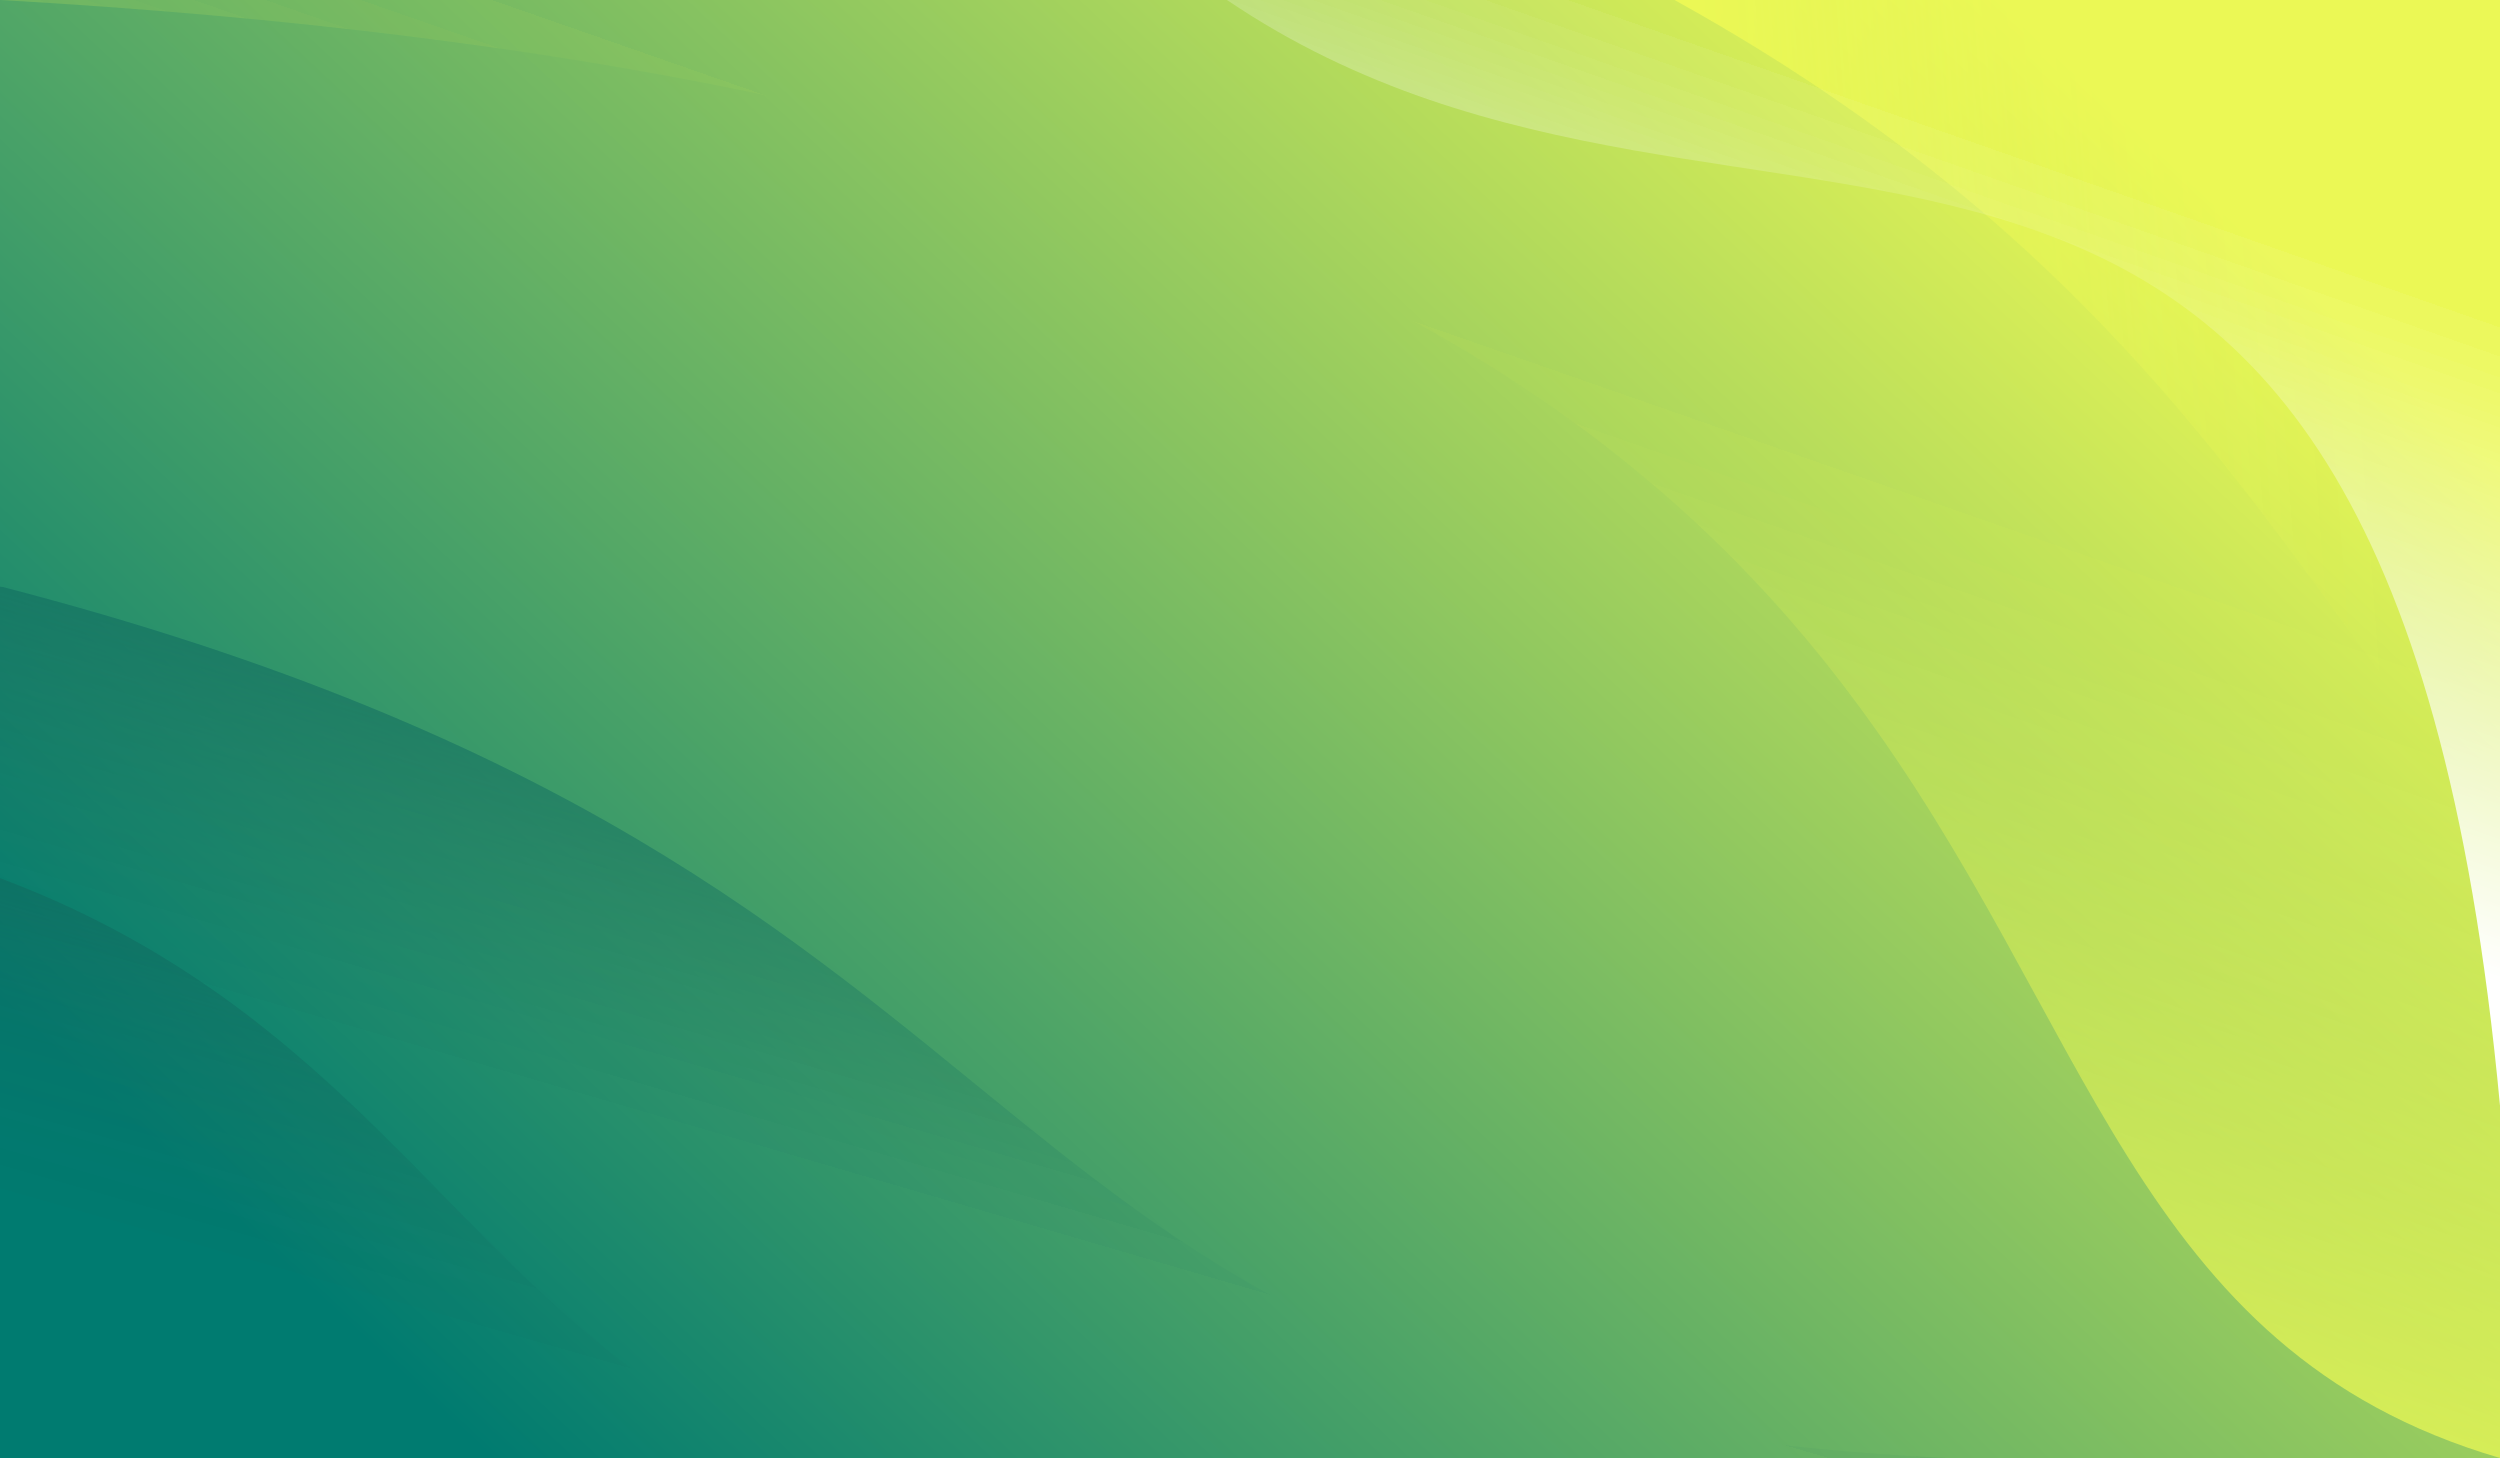
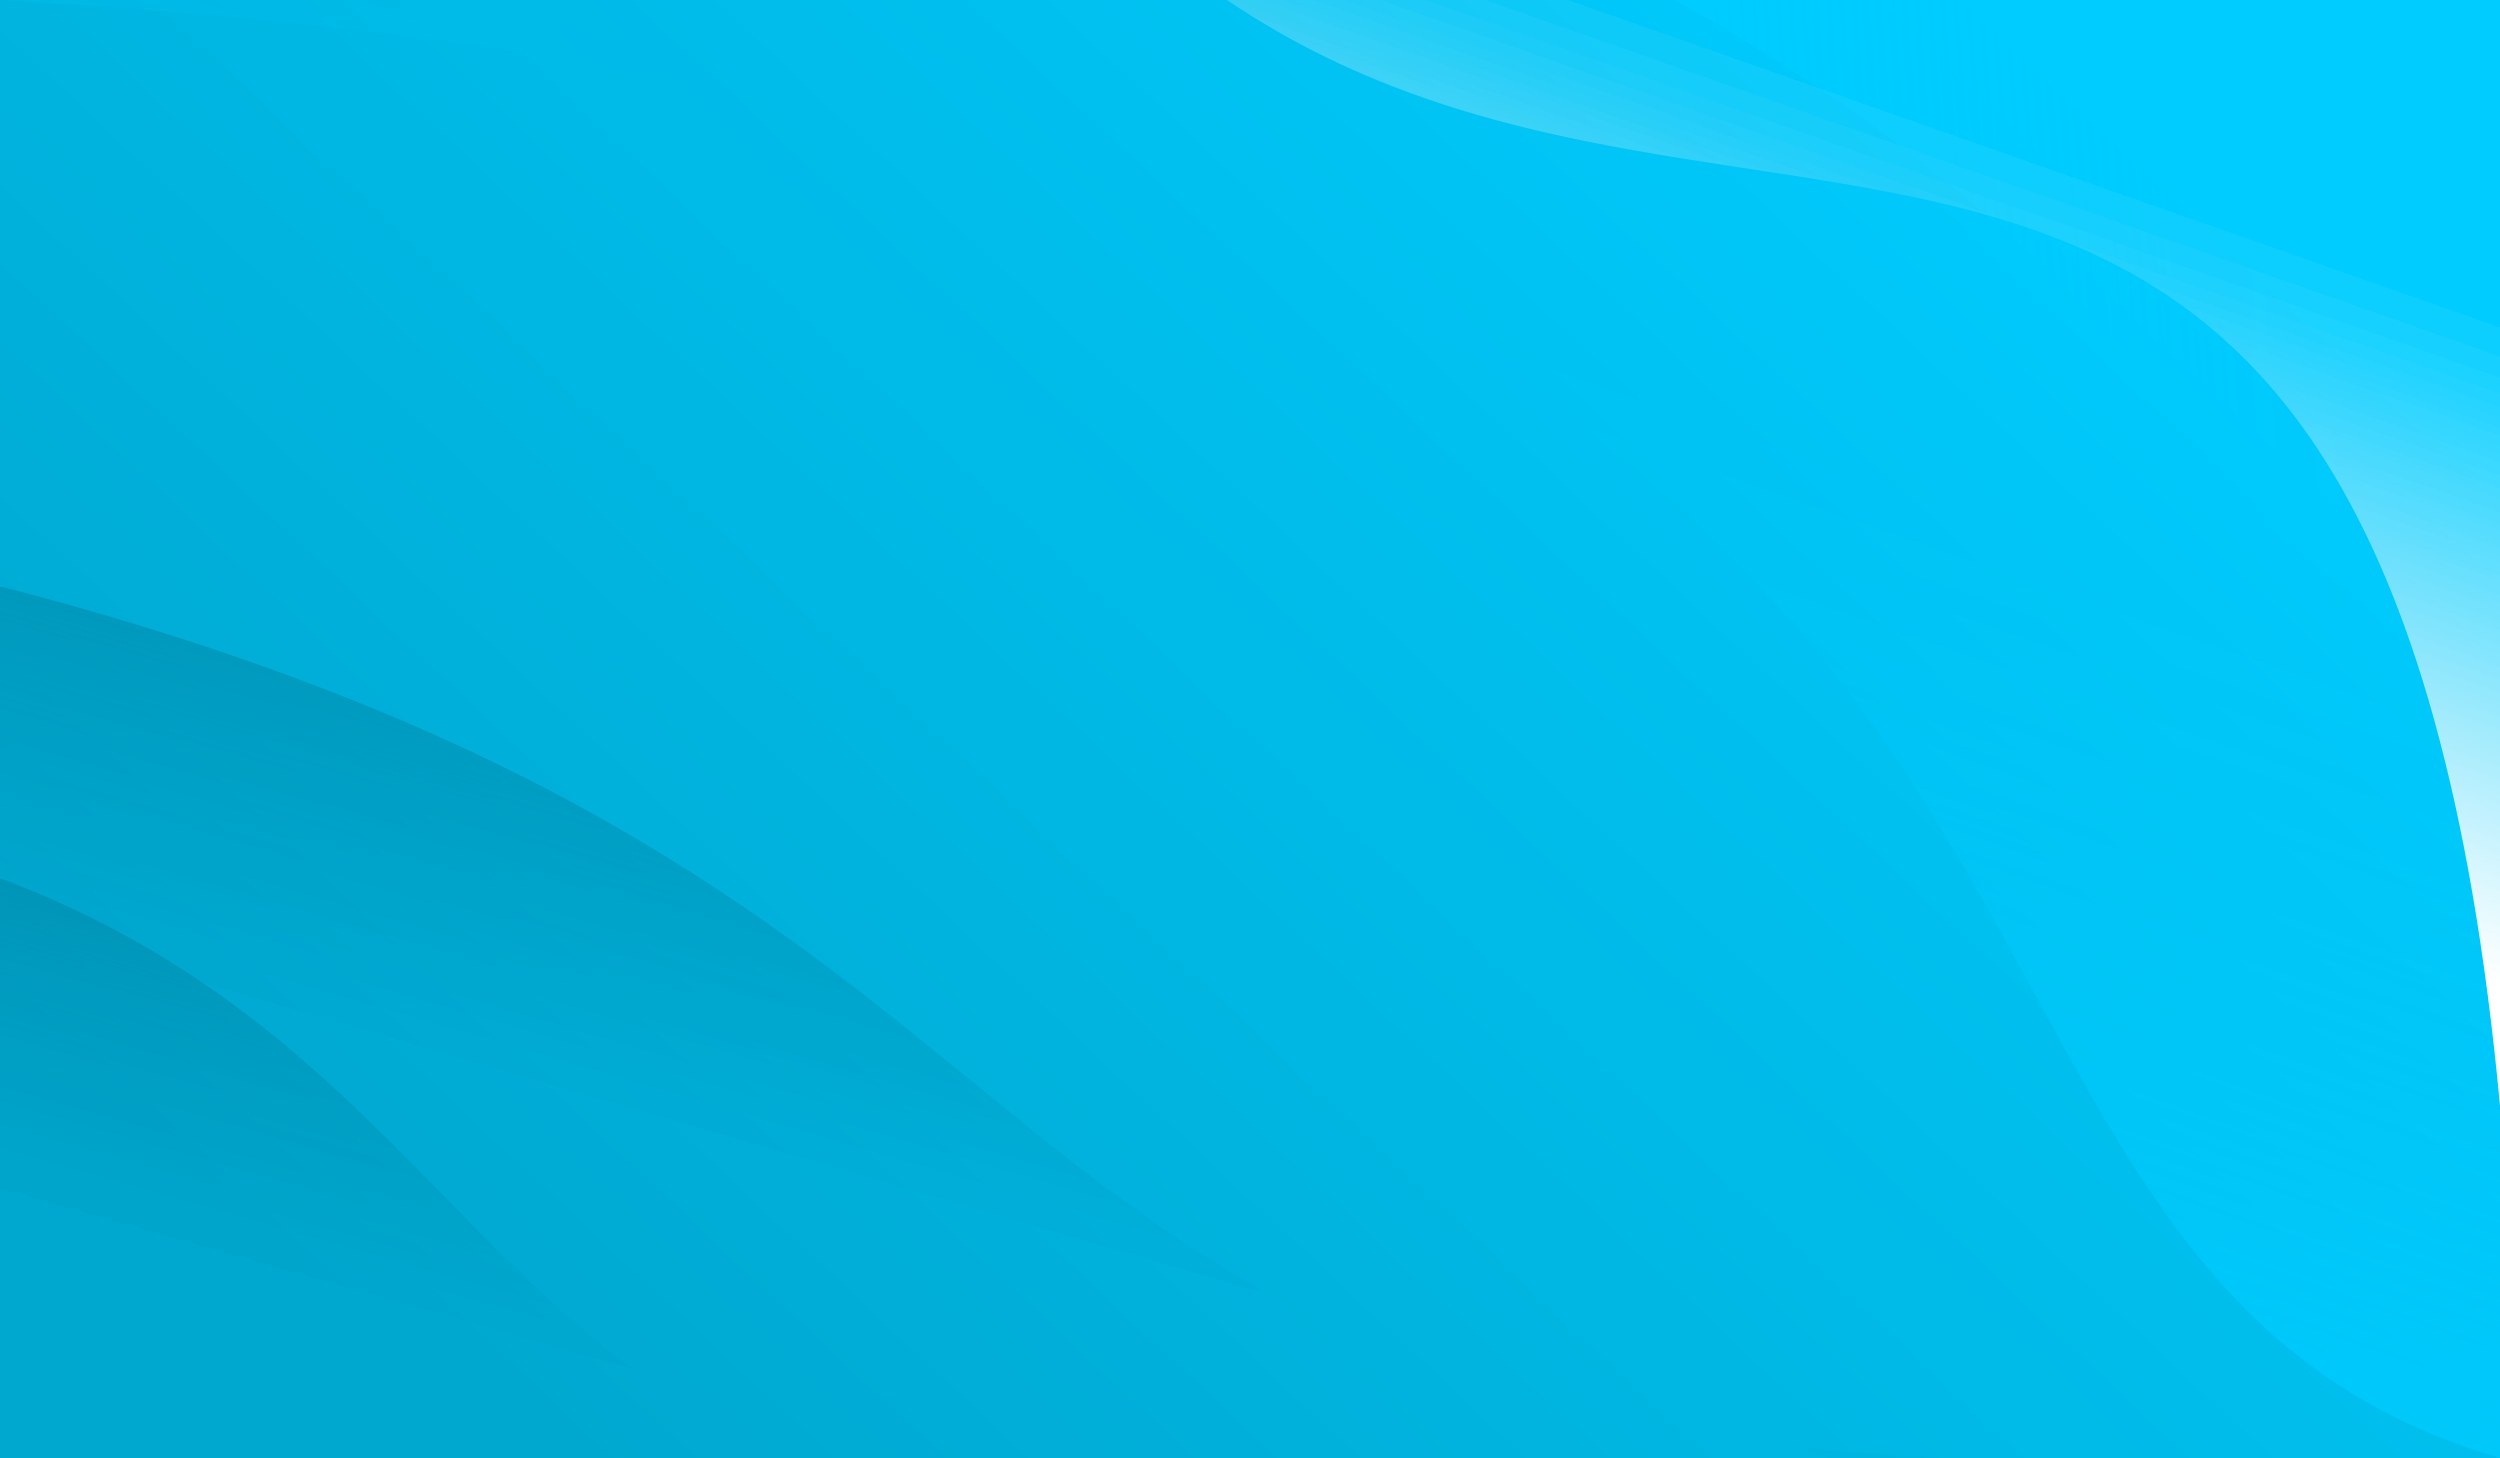
<svg xmlns="http://www.w3.org/2000/svg" xmlns:xlink="http://www.w3.org/1999/xlink" version="1.1" id="Layer_1" x="0px" y="0px" viewBox="0 0 5000 2916" style="enable-background:new 0 0 5000 2916;" xml:space="preserve">
  <g>
    <g>
-       <defs>
-         <rect id="SVGID_1_" width="5000" height="2916" />
-       </defs>
-       <clipPath id="SVGID_2_">
-         <use xlink:href="#SVGID_1_" style="overflow:visible;" />
-       </clipPath>
-       <linearGradient id="SVGID_3_" gradientUnits="userSpaceOnUse" x1="1062.437" y1="2994.705" x2="3927.986" y2="-68.468">
-         <stop offset="0" style="stop-color:#007B70" />
-         <stop offset="1" style="stop-color:#EBF855" />
-       </linearGradient>
-       <rect style="clip-path:url(#SVGID_2_);fill:url(#SVGID_3_);" width="5000" height="2916" />
+       <g>
+         <g>
+           <defs>
+             <rect id="SVGID_1_" width="5000" height="2916" />
+           </defs>
+           <clipPath id="SVGID_3_">
+             <use xlink:href="#SVGID_1_" style="overflow:visible;" />
+           </clipPath>
+           <linearGradient id="SVGID_5_" gradientUnits="userSpaceOnUse" x1="1062.437" y1="478.705" x2="3927.986" y2="-2584.468" gradientTransform="matrix(1 0 0 1 0 2516)">
+             <stop offset="0" style="stop-color:#00A7CE" />
+             <stop offset="1" style="stop-color:#00CCFF" />
+           </linearGradient>
+           <rect style="clip-path:url(#SVGID_3_);fill:url(#SVGID_5_);" width="5000" height="2916" />
+         </g>
+       </g>
    </g>
    <defs>
      <filter id="Adobe_OpacityMaskFilter" filterUnits="userSpaceOnUse" x="0" y="1172.54" width="3893.18" height="1743.46">
        <feColorMatrix type="matrix" values="1 0 0 0 0  0 1 0 0 0  0 0 1 0 0  0 0 0 1 0" />
      </filter>
    </defs>
-     <mask maskUnits="userSpaceOnUse" x="0" y="1172.54" width="3893.18" height="1743.46" id="SVGID_4_">
+     <mask maskUnits="userSpaceOnUse" x="0" y="1172.54" width="3893.18" height="1743.46" id="SVGID_2_">
      <g style="filter:url(#Adobe_OpacityMaskFilter);">
-         <linearGradient id="SVGID_5_" gradientUnits="userSpaceOnUse" x1="2177.117" y1="1287.365" x2="1837.852" y2="2447.842" gradientTransform="matrix(1 0 0 1 0 -31.6372)">
+         <linearGradient id="SVGID_7_" gradientUnits="userSpaceOnUse" x1="2177.12" y1="-1228.635" x2="1837.855" y2="-68.158" gradientTransform="matrix(1 0 0 1 0 2484.363)">
          <stop offset="0" style="stop-color:#FFFFFF" />
          <stop offset="1" style="stop-color:#000000" />
        </linearGradient>
-         <rect y="1172.54" style="fill:url(#SVGID_5_);" width="3893.18" height="1743.46" />
+         <rect y="1172.54" style="fill:url(#SVGID_7_);" width="3893.18" height="1743.46" />
      </g>
    </mask>
-     <path style="mask:url(#SVGID_4_);fill-rule:evenodd;clip-rule:evenodd;fill:#106B60;" d="M3893.18,2916   C1829.55,2815.89,2264.96,1758.29,0,1172.54V2916H3893.18z" />
+     <path style="mask:url(#SVGID_2_);fill-rule:evenodd;clip-rule:evenodd;fill:#008AAA;" d="M3893.18,2916   C1829.55,2815.89,2264.96,1758.29,0,1172.54V2916H3893.18z" />
    <defs>
      <filter id="Adobe_OpacityMaskFilter_1_" filterUnits="userSpaceOnUse" x="0" y="1756.18" width="1580.9" height="1159.82">
        <feColorMatrix type="matrix" values="1 0 0 0 0  0 1 0 0 0  0 0 1 0 0  0 0 0 1 0" />
      </filter>
    </defs>
-     <mask maskUnits="userSpaceOnUse" x="0" y="1756.18" width="1580.9" height="1159.82" id="SVGID_6_">
+     <mask maskUnits="userSpaceOnUse" x="0" y="1756.18" width="1580.9" height="1159.82" id="SVGID_4_">
      <g style="filter:url(#Adobe_OpacityMaskFilter_1_);">
-         <linearGradient id="SVGID_7_" gradientUnits="userSpaceOnUse" x1="999.408" y1="1636.381" x2="712.861" y2="2639.296" gradientTransform="matrix(1 0 0 1 0 -31.6372)">
+         <linearGradient id="SVGID_9_" gradientUnits="userSpaceOnUse" x1="999.406" y1="-879.619" x2="712.859" y2="123.295" gradientTransform="matrix(1 0 0 1 0 2484.363)">
          <stop offset="0" style="stop-color:#FFFFFF" />
          <stop offset="1" style="stop-color:#000000" />
        </linearGradient>
-         <rect y="1756.18" style="fill:url(#SVGID_7_);" width="1580.9" height="1159.82" />
+         <rect y="1756.18" style="fill:url(#SVGID_9_);" width="1580.9" height="1159.82" />
      </g>
    </mask>
-     <path style="mask:url(#SVGID_6_);fill-rule:evenodd;clip-rule:evenodd;fill:#106B60;" d="M1580.9,2916   C944.41,2658.8,787.66,2052.71,0,1756.18V2916H1580.9z" />
+     <path style="mask:url(#SVGID_4_);fill-rule:evenodd;clip-rule:evenodd;fill:#008AAA;" d="M1580.9,2916   C944.41,2658.8,787.66,2052.71,0,1756.18V2916H1580.9z" />
    <defs>
      <filter id="Adobe_OpacityMaskFilter_2_" filterUnits="userSpaceOnUse" x="0" y="0" width="5000" height="2916">
        <feColorMatrix type="matrix" values="1 0 0 0 0  0 1 0 0 0  0 0 1 0 0  0 0 0 1 0" />
      </filter>
    </defs>
-     <mask maskUnits="userSpaceOnUse" x="0" y="0" width="5000" height="2916" id="SVGID_8_">
+     <mask maskUnits="userSpaceOnUse" x="0" y="0" width="5000" height="2916" id="SVGID_6_">
      <g style="filter:url(#Adobe_OpacityMaskFilter_2_);">
-         <linearGradient id="SVGID_9_" gradientUnits="userSpaceOnUse" x1="2147.068" y1="2502.023" x2="2805.687" y2="612.773" gradientTransform="matrix(1 0 0 1 0 -31.6372)">
+         <linearGradient id="SVGID_11_" gradientUnits="userSpaceOnUse" x1="2147.068" y1="-13.977" x2="2805.687" y2="-1903.226" gradientTransform="matrix(1 0 0 1 0 2484.363)">
          <stop offset="0" style="stop-color:#FFFFFF" />
          <stop offset="1" style="stop-color:#000000" />
        </linearGradient>
-         <rect style="fill:url(#SVGID_9_);" width="5000" height="2916" />
+         <rect style="fill:url(#SVGID_11_);" width="5000" height="2916" />
      </g>
    </mask>
-     <path style="mask:url(#SVGID_8_);fill-rule:evenodd;clip-rule:evenodd;fill:#EBF855;" d="M0,0   c4688.17,266.75,3527.95,2485.04,5000,2916V0H0z" />
+     <path style="mask:url(#SVGID_6_);fill-rule:evenodd;clip-rule:evenodd;fill:#00CCFF;" d="M0,0   c4688.17,266.75,3527.95,2485.04,5000,2916V0H0z" />
    <defs>
      <filter id="Adobe_OpacityMaskFilter_3_" filterUnits="userSpaceOnUse" x="3349.01" y="0" width="1650.99" height="1646.73">
        <feColorMatrix type="matrix" values="1 0 0 0 0  0 1 0 0 0  0 0 1 0 0  0 0 0 1 0" />
      </filter>
    </defs>
-     <mask maskUnits="userSpaceOnUse" x="3349.01" y="0" width="1650.99" height="1646.73" id="SVGID_10_">
+     <mask maskUnits="userSpaceOnUse" x="3349.01" y="0" width="1650.99" height="1646.73" id="SVGID_8_">
      <g style="filter:url(#Adobe_OpacityMaskFilter_3_);">
-         <linearGradient id="SVGID_11_" gradientUnits="userSpaceOnUse" x1="2785.835" y1="1166.601" x2="4070.425" y2="1067.786" gradientTransform="matrix(1 0 0 1 677.8341 -288.5559)">
+         <linearGradient id="SVGID_12_" gradientUnits="userSpaceOnUse" x1="2785.835" y1="-1349.399" x2="4070.425" y2="-1448.214" gradientTransform="matrix(1 0 0 1 677.8341 2227.444)">
          <stop offset="0" style="stop-color:#FFFFFF" />
          <stop offset="1" style="stop-color:#000000" />
        </linearGradient>
-         <rect x="3349.01" y="0" style="fill:url(#SVGID_11_);" width="1650.99" height="1646.73" />
+         <rect x="3349.01" style="fill:url(#SVGID_12_);" width="1650.99" height="1646.73" />
      </g>
    </mask>
-     <path style="mask:url(#SVGID_10_);fill-rule:evenodd;clip-rule:evenodd;fill:#EBF855;" d="M3349.01,0   C4336.56,546.35,4599.43,1206.01,5000,1646.73V0H3349.01z" />
+     <path style="mask:url(#SVGID_8_);fill-rule:evenodd;clip-rule:evenodd;fill:#00CCFF;" d="M3349.01,0   C4336.56,546.35,4599.43,1206.01,5000,1646.73V0H3349.01z" />
    <defs>
      <filter id="Adobe_OpacityMaskFilter_4_" filterUnits="userSpaceOnUse" x="2453.96" y="0" width="2546.04" height="2211.59">
        <feColorMatrix type="matrix" values="1 0 0 0 0  0 1 0 0 0  0 0 1 0 0  0 0 0 1 0" />
      </filter>
    </defs>
-     <mask maskUnits="userSpaceOnUse" x="2453.96" y="0" width="2546.04" height="2211.59" id="SVGID_12_">
+     <mask maskUnits="userSpaceOnUse" x="2453.96" y="0" width="2546.04" height="2211.59" id="SVGID_10_">
      <g style="filter:url(#Adobe_OpacityMaskFilter_4_);">
-         <linearGradient id="SVGID_13_" gradientUnits="userSpaceOnUse" x1="3101.054" y1="1647.897" x2="3521.884" y2="450.08" gradientTransform="matrix(1 0 0 1 496.6764 -174.2207)">
+         <linearGradient id="SVGID_13_" gradientUnits="userSpaceOnUse" x1="3101.056" y1="-868.103" x2="3521.885" y2="-2065.919" gradientTransform="matrix(1 0 0 1 496.6764 2341.779)">
          <stop offset="0" style="stop-color:#FFFFFF" />
          <stop offset="1" style="stop-color:#000000" />
        </linearGradient>
-         <rect x="2453.96" y="0" style="fill:url(#SVGID_13_);" width="2546.04" height="2211.59" />
+         <rect x="2453.96" style="fill:url(#SVGID_13_);" width="2546.04" height="2211.59" />
      </g>
    </mask>
-     <path style="mask:url(#SVGID_12_);fill-rule:evenodd;clip-rule:evenodd;fill:#FFFFFF;" d="M5000,2211.59V0H2453.96   C3509.25,714.1,4770.19-253.81,5000,2211.59" />
+     <path style="mask:url(#SVGID_10_);fill-rule:evenodd;clip-rule:evenodd;fill:#FFFFFF;" d="M5000,2211.59V0H2453.96   C3509.25,714.1,4770.19-253.81,5000,2211.59" />
  </g>
</svg>
